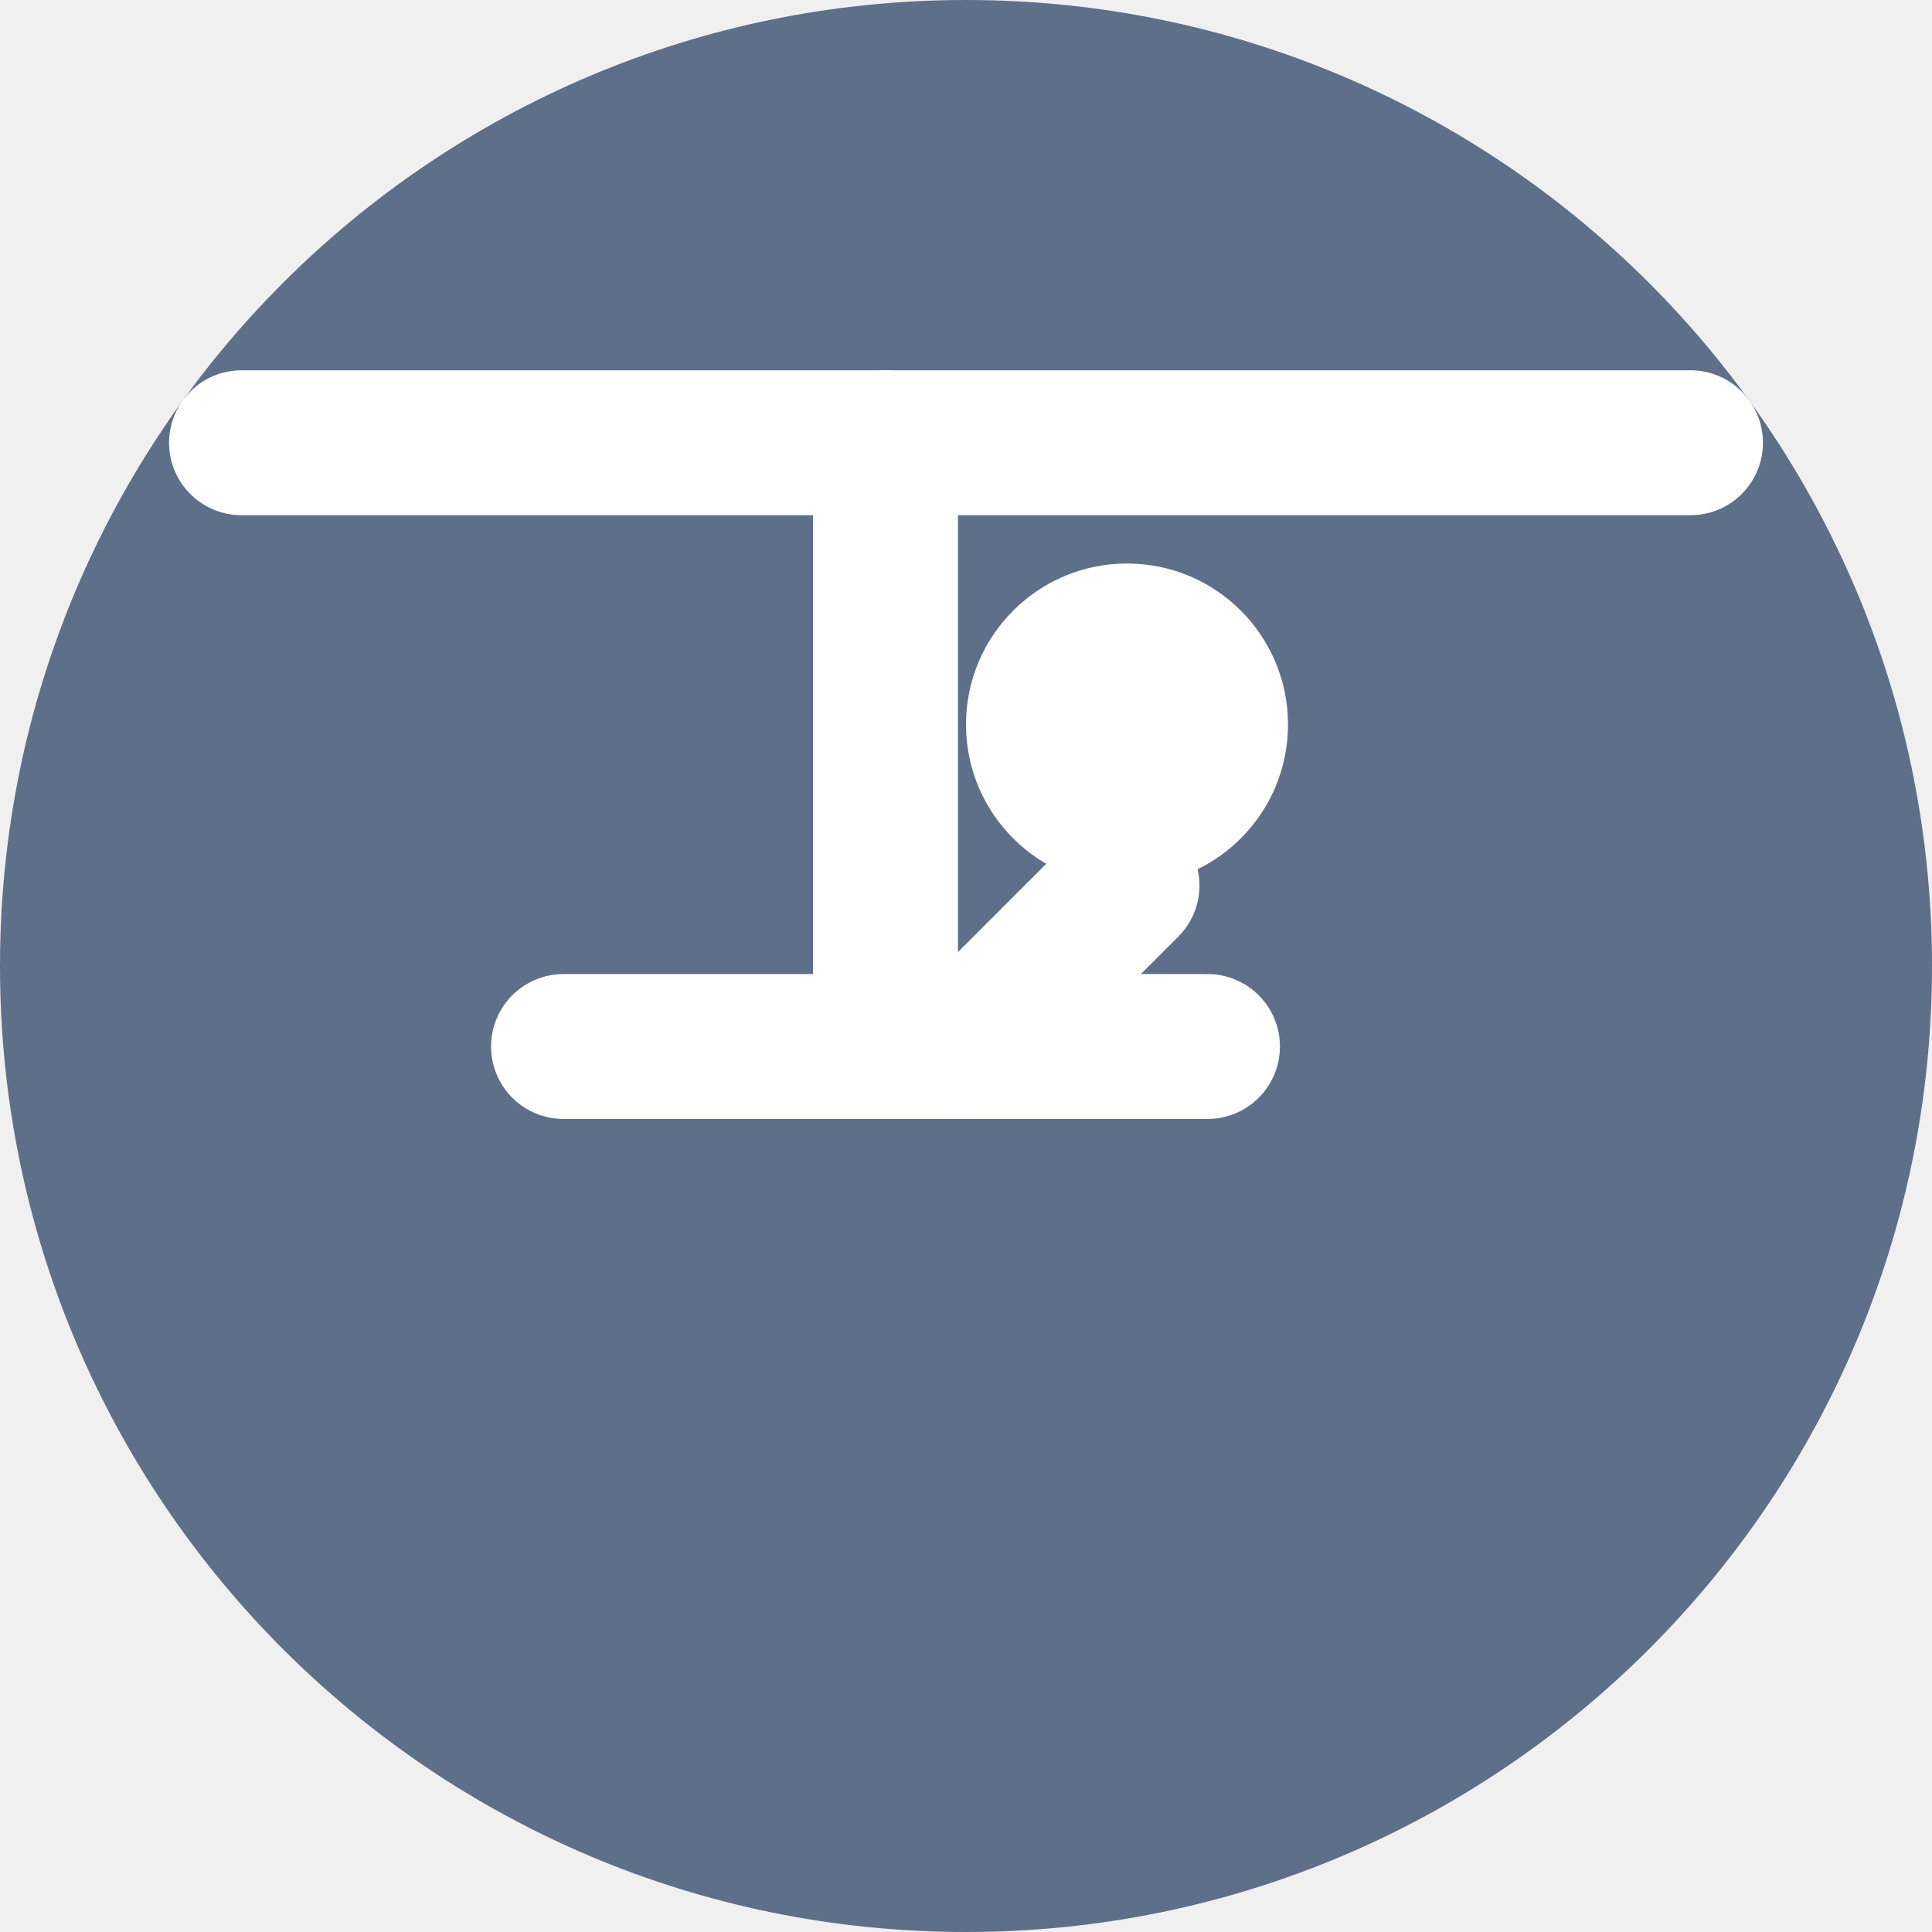
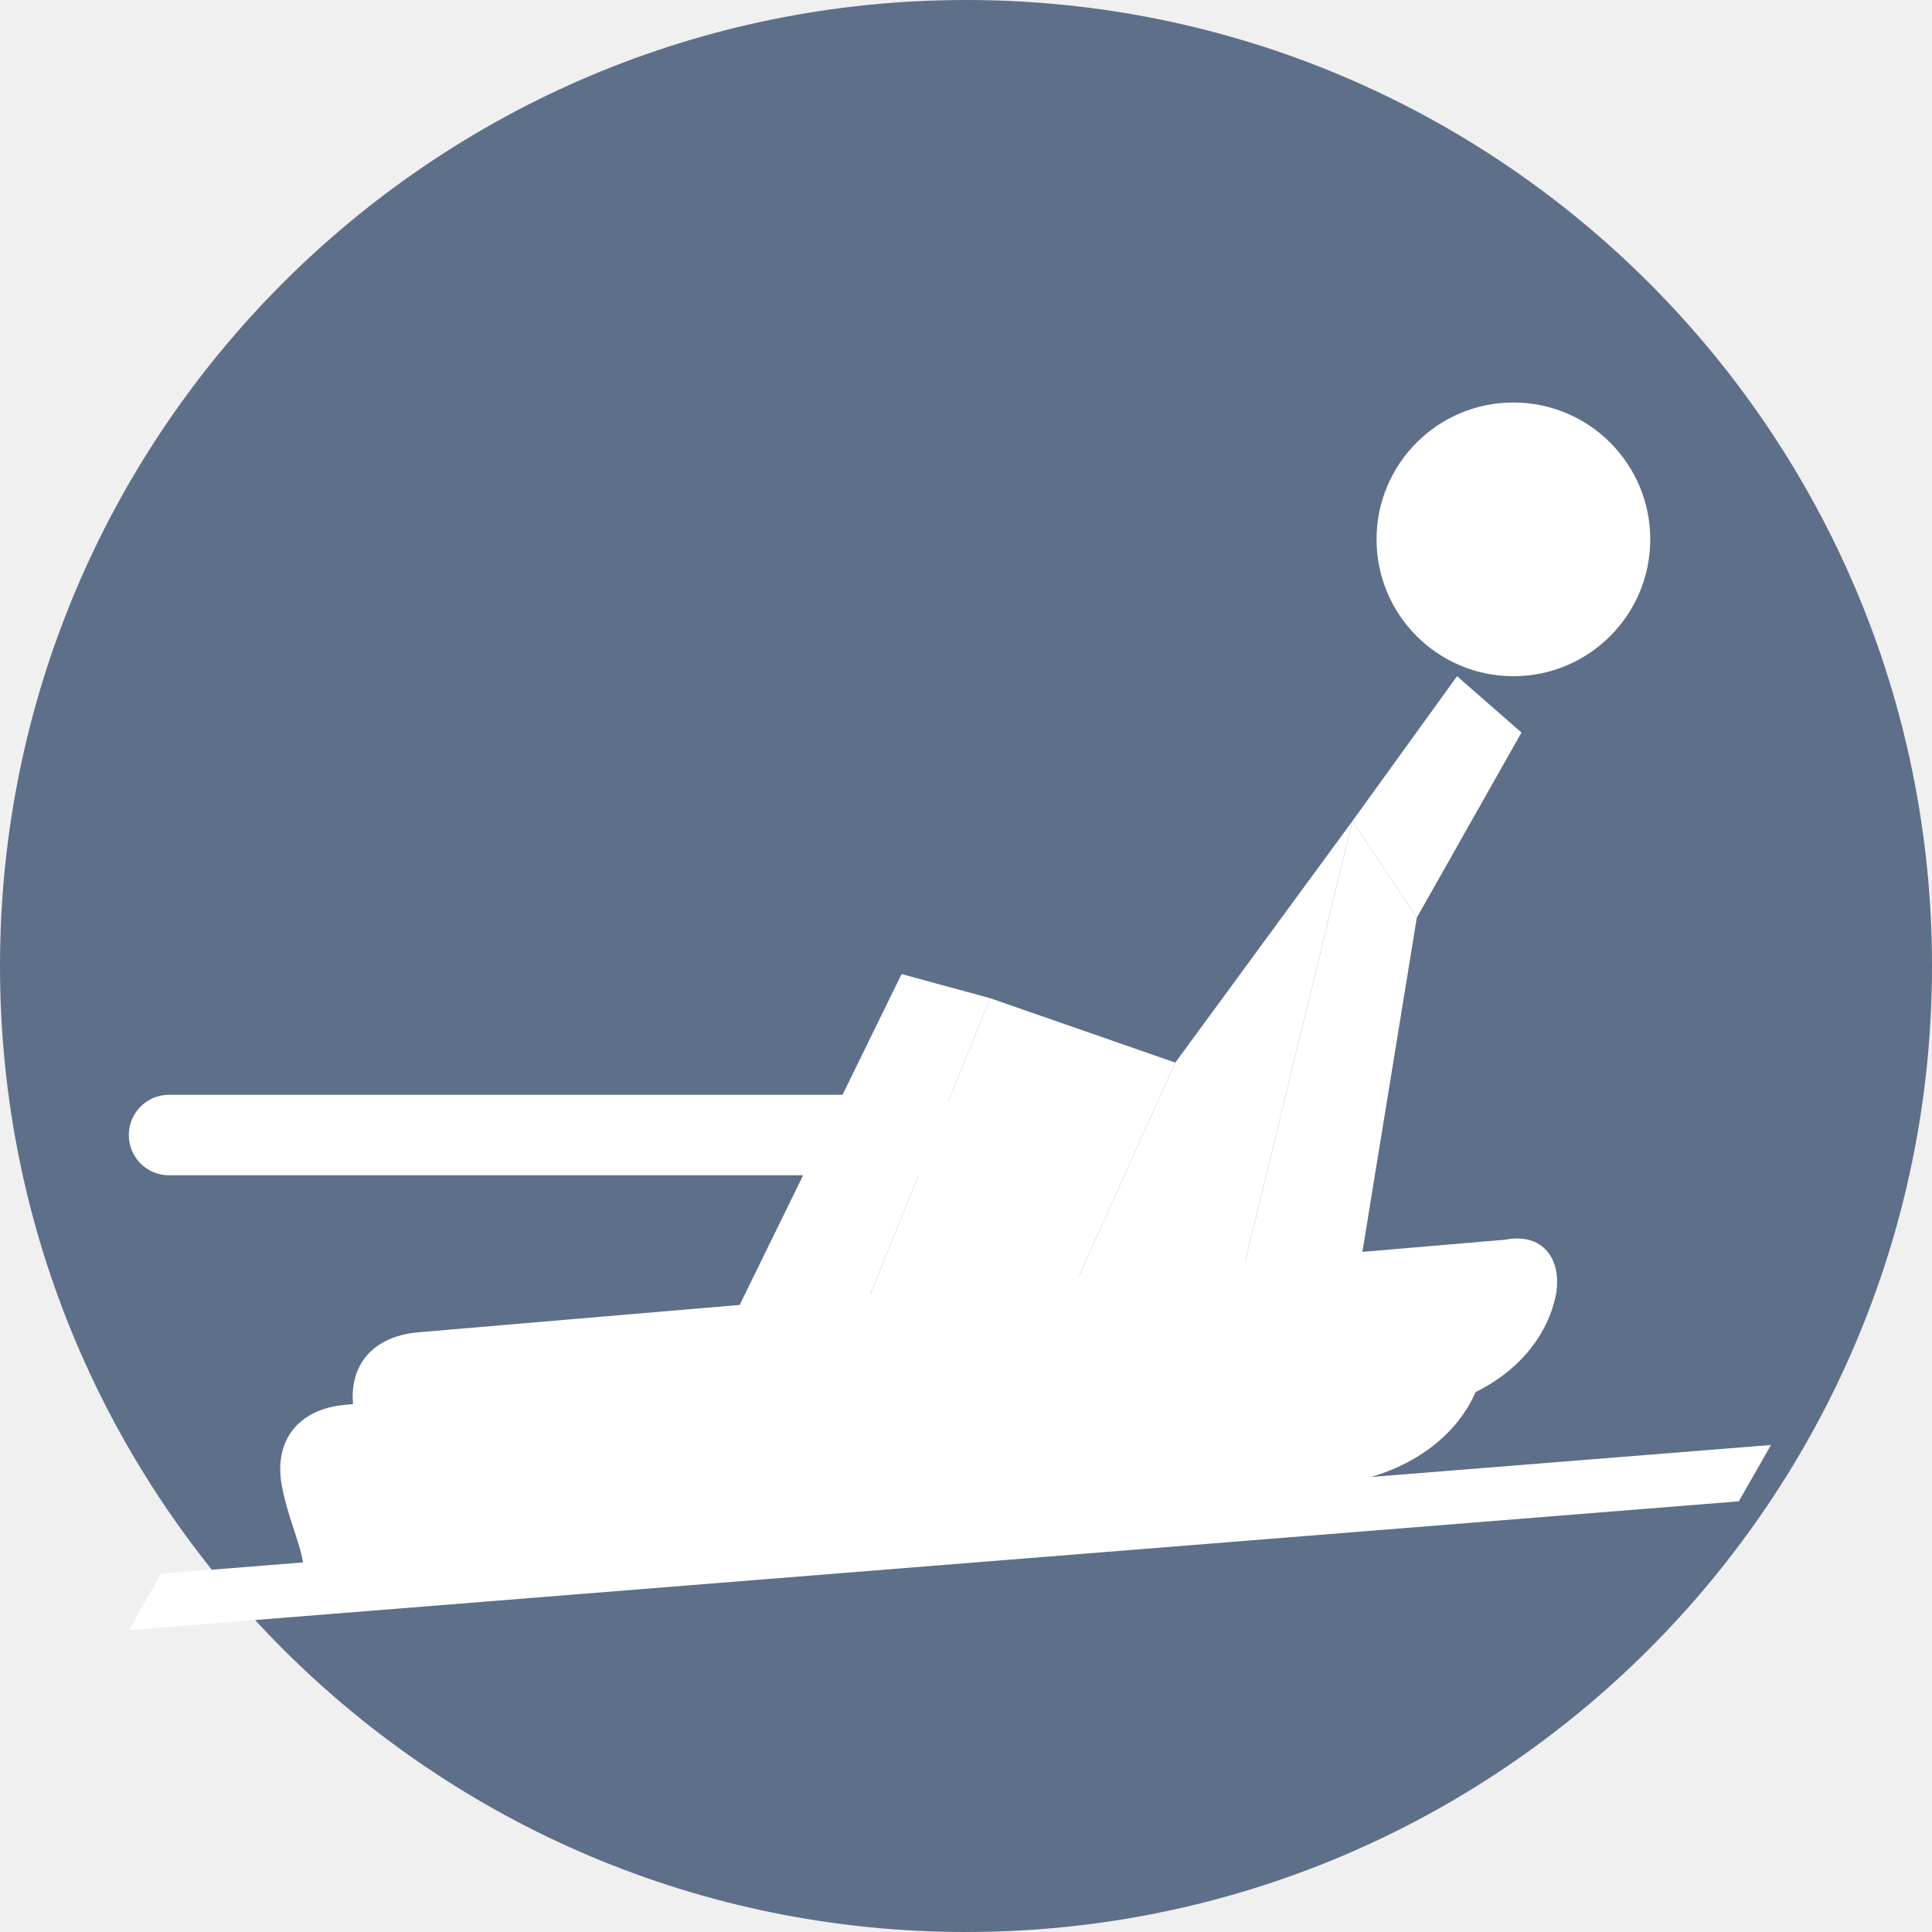
<svg xmlns="http://www.w3.org/2000/svg" width="48" height="48" viewBox="0 0 48 48" role="img" aria-label="????">
  <circle cx="24" cy="24" r="24" fill="#5E6F8A" />
-   <g fill="none" stroke="#FFFFFF" stroke-width="3.6" stroke-linecap="round" stroke-linejoin="round">
-     <path d="M6 11 H42" />
-     <path d="M22 11 V26 M14 26 H30" />
-     <circle cx="28" cy="18" r="4" fill="#FFFFFF" stroke="none" />
-     <path d="M28 22 L24 26" />
+   <g fill="#FFFFFF">
+     <path d="M4 39.1 L44 35.9 L43.2 37.3 L3.2 40.5 Z" />
+     <path d="M9.2 37.4 L34.8 35.1 C36.8 34.9 38.2 33.8 38.6 32.4 C38.9 31.4 38.4 30.6 37.4 30.8 L10.4 33.1 C9.2 33.2 8.6 34 8.8 35.1 C9 36.2 9.6 37.2 9.2 37.4 Z" />
+     <path d="M7.4 39.2 L33 36.9 C35 36.7 36.4 35.6 36.8 34.2 C37.1 33.2 36.6 32.4 35.6 32.6 L8.6 34.9 C7.4 35 6.8 35.8 7 36.9 C7.2 38 7.8 39 7.4 39.2 Z" />
+     <path d="M17.8 33.6 L21.2 33.2 L24.6 24.8 L22.4 24.2 Z" />
+     <path d="M21.2 33.2 L26.4 32.6 L29.2 26.4 L24.6 24.8 Z" />
+     <path d="M26.4 32.6 L30.8 31.9 L33.6 20.4 L29.2 26.4 Z" />
+     <path d="M30.8 31.9 L33.8 31.4 L35.2 22.8 L33.6 20.4 Z" />
+     <path d="M33.6 20.4 L35.2 22.8 L37.8 18.2 L36.2 16.8 Z" />
+     <circle cx="37.6" cy="13.4" r="3.4" />
+     <rect x="3.2" y="27.2" width="20.8" height="2" rx="1" />
  </g>
</svg>
